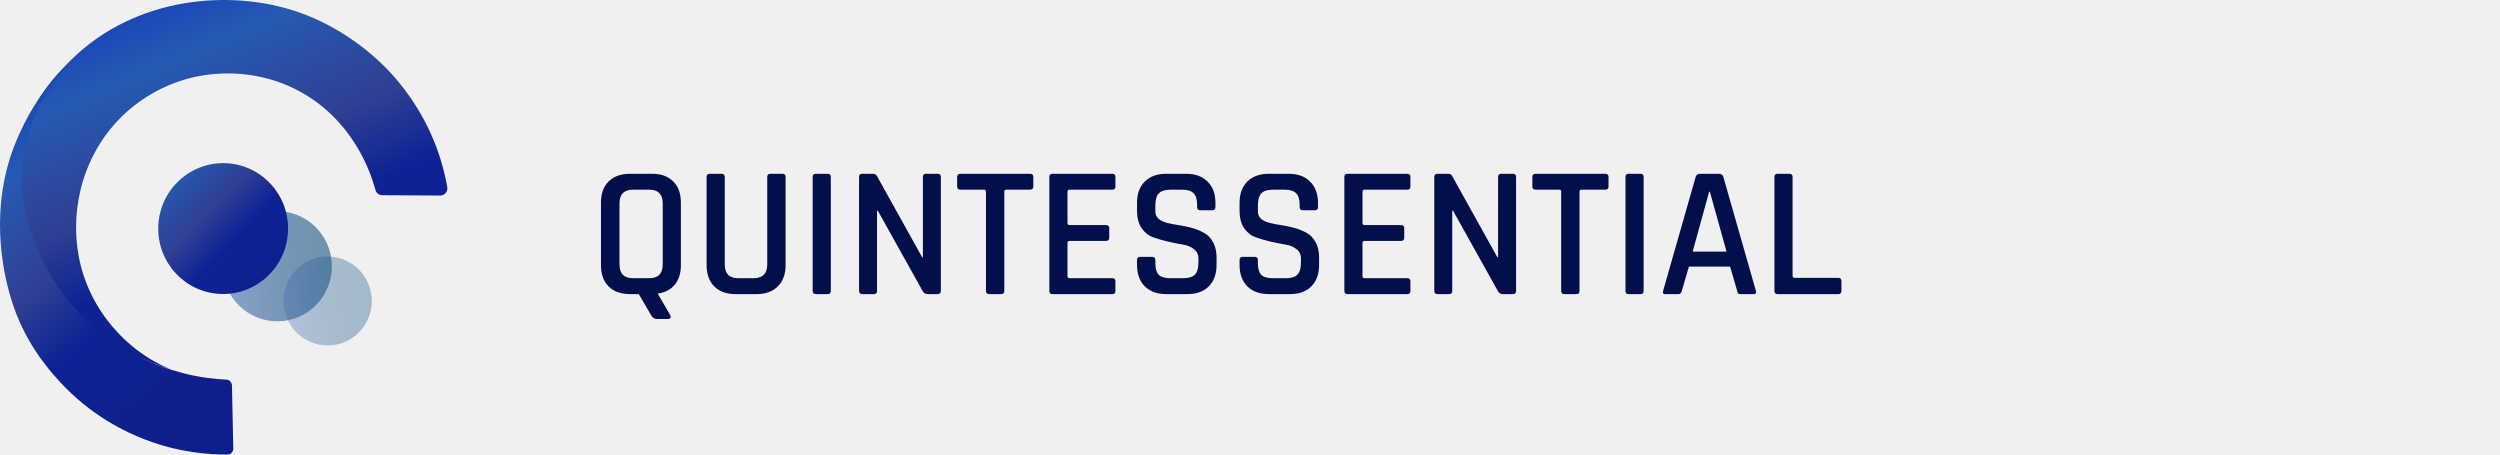
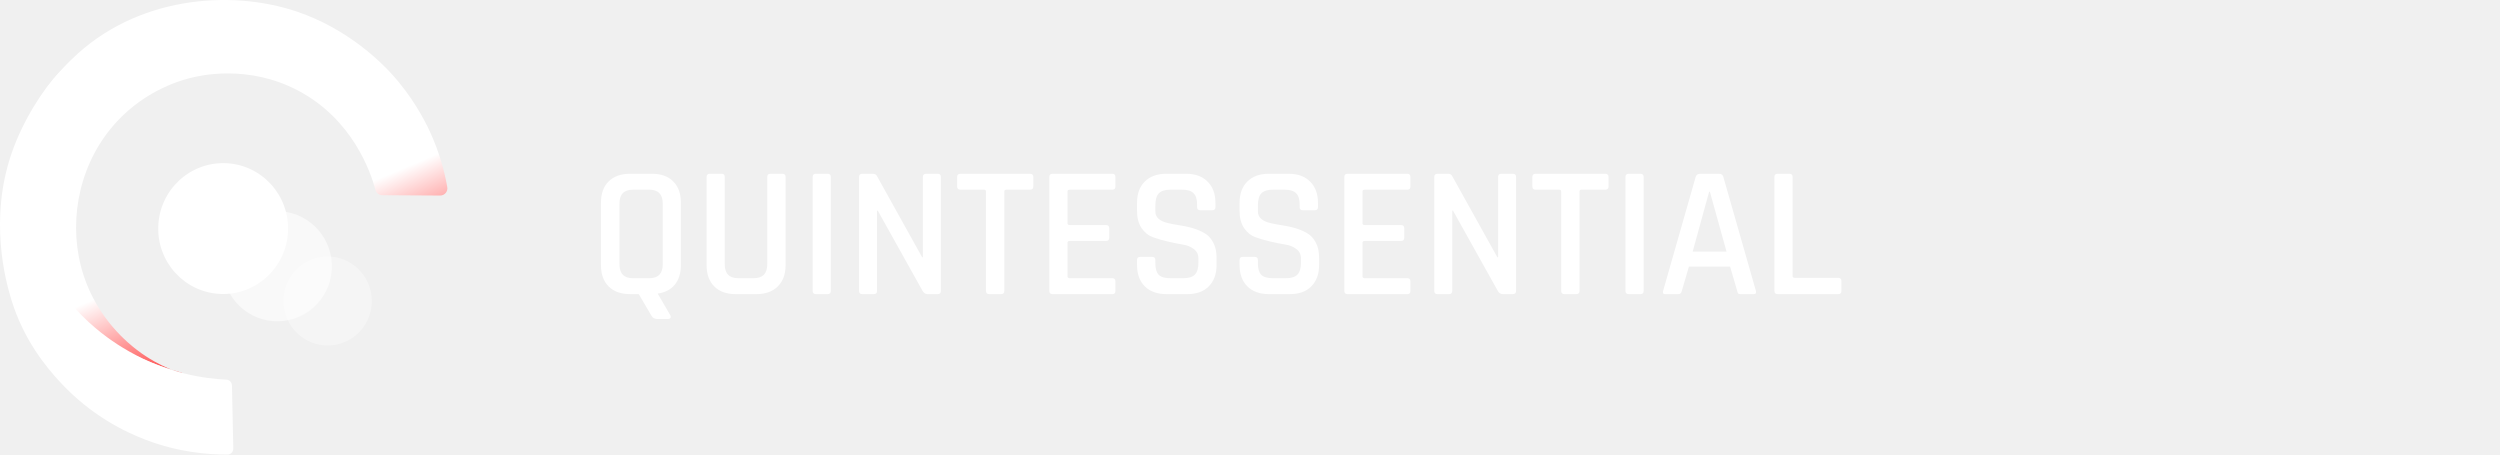
- <svg xmlns="http://www.w3.org/2000/svg" width="187" height="34" viewBox="0 0 187 34" fill="none">
+ <svg xmlns="http://www.w3.org/2000/svg" width="187" height="34" viewBox="0 0 187 34" fill="white">
  <path d="M8.295 9.605C5.761 12.703 5.069 16.959 6.251 20.594C7.324 23.888 9.638 25.709 10.246 26.177C12.003 27.522 13.625 27.931 13.642 27.905C13.667 27.846 7.028 26.424 3.405 21.198C2.831 20.364 0.863 17.436 1.032 13.401C1.243 8.465 4.478 5.307 5.381 4.421C10.111 -0.209 17.138 -0.839 22.197 0.864C26.108 2.183 28.608 4.787 29.199 5.426C30.863 7.222 31.758 8.992 32.164 9.86C32.882 11.418 33.253 12.857 33.456 13.989C33.515 14.321 33.262 14.627 32.924 14.627C31.48 14.618 30.044 14.61 28.599 14.601C28.355 14.601 28.143 14.44 28.084 14.201C27.713 12.831 26.353 8.907 22.29 6.771C18.54 4.796 14.959 5.647 14.199 5.843C13.295 6.073 10.5 6.915 8.295 9.605Z" fill="url(#paint0_linear)" />
  <path d="M17.35 28.825C17.341 28.595 17.164 28.407 16.936 28.399C15.314 28.322 12.544 27.939 9.63 26.271C8.532 25.641 4.951 23.513 2.992 19.002C2.426 17.691 0.973 14.355 1.944 10.627C1.944 10.627 2.73 7 5.973 3.868C5.973 3.868 4.732 5.102 4.394 5.451C3.279 6.617 1.725 8.958 0.855 11.503C-0.809 16.372 0.39 20.917 0.838 22.381C1.775 25.471 3.507 27.505 4.47 28.552C6.809 31.097 9.385 32.323 10.914 32.902C13.372 33.838 15.568 34.008 17.02 34C17.265 34 17.451 33.795 17.451 33.557L17.35 28.825Z" fill="url(#paint1_linear)" />
  <path opacity="0.58" d="M21.238 24.003C23.479 23.727 25.072 21.674 24.795 19.416C24.518 17.157 22.477 15.55 20.236 15.826C17.994 16.102 16.402 18.156 16.679 20.414C16.956 22.672 18.997 24.279 21.238 24.003Z" fill="url(#paint2_linear)" />
  <path d="M16.497 21.988C19.176 22.094 21.436 19.99 21.543 17.289C21.651 14.588 19.566 12.312 16.886 12.206C14.207 12.1 11.947 14.203 11.839 16.904C11.732 19.606 13.817 21.882 16.497 21.988Z" fill="url(#paint3_linear)" />
  <path opacity="0.34" d="M24.912 25.817C26.723 25.594 28.009 23.935 27.786 22.111C27.562 20.287 25.913 18.989 24.103 19.211C22.292 19.434 21.006 21.093 21.229 22.917C21.453 24.741 23.102 26.04 24.912 25.817Z" fill="url(#paint4_linear)" />
-   <path d="M47.346 20.81H48.564C49.236 20.81 49.572 20.465 49.572 19.774V15.224C49.572 14.533 49.236 14.188 48.564 14.188H47.346C46.674 14.188 46.338 14.533 46.338 15.224V19.774C46.338 20.465 46.674 20.81 47.346 20.81ZM49.964 23.862H49.18C48.975 23.862 48.825 23.783 48.732 23.624L47.78 22H47.136C46.445 22 45.909 21.809 45.526 21.426C45.143 21.043 44.952 20.511 44.952 19.83V15.168C44.952 14.477 45.143 13.945 45.526 13.572C45.909 13.189 46.445 12.998 47.136 12.998H48.76C49.451 12.998 49.983 13.189 50.356 13.572C50.739 13.945 50.93 14.477 50.93 15.168V19.83C50.93 20.437 50.776 20.927 50.468 21.3C50.169 21.664 49.745 21.883 49.194 21.958L50.132 23.568C50.179 23.661 50.183 23.731 50.146 23.778C50.109 23.834 50.048 23.862 49.964 23.862ZM57.628 12.998H58.51C58.678 12.998 58.762 13.073 58.762 13.222V19.83C58.762 20.511 58.566 21.043 58.174 21.426C57.792 21.809 57.26 22 56.578 22H55.024C54.343 22 53.811 21.809 53.428 21.426C53.046 21.043 52.854 20.511 52.854 19.83V13.236C52.854 13.077 52.934 12.998 53.092 12.998H53.974C54.133 12.998 54.212 13.077 54.212 13.236V19.774C54.212 20.465 54.548 20.81 55.22 20.81H56.368C57.05 20.81 57.39 20.465 57.39 19.774V13.236C57.39 13.077 57.47 12.998 57.628 12.998ZM62.145 13.236V21.762C62.145 21.921 62.066 22 61.907 22H61.025C60.867 22 60.787 21.921 60.787 21.762V13.236C60.787 13.077 60.867 12.998 61.025 12.998H61.907C62.066 12.998 62.145 13.077 62.145 13.236ZM65.364 22H64.496C64.338 22 64.258 21.921 64.258 21.762V13.236C64.258 13.077 64.338 12.998 64.496 12.998H65.28C65.43 12.998 65.532 13.049 65.588 13.152L68.976 19.242H69.032V13.236C69.032 13.077 69.112 12.998 69.27 12.998H70.138C70.297 12.998 70.376 13.077 70.376 13.236V21.762C70.376 21.921 70.297 22 70.138 22H69.382C69.233 22 69.112 21.925 69.018 21.776L65.658 15.756H65.602V21.762C65.602 21.921 65.523 22 65.364 22ZM74.884 22H74.002C73.834 22 73.75 21.921 73.75 21.762V14.328C73.75 14.235 73.704 14.188 73.61 14.188H71.846C71.678 14.188 71.594 14.109 71.594 13.95V13.236C71.594 13.077 71.678 12.998 71.846 12.998H77.04C77.208 12.998 77.292 13.077 77.292 13.236V13.95C77.292 14.109 77.208 14.188 77.04 14.188H75.276C75.174 14.188 75.122 14.235 75.122 14.328V21.762C75.122 21.921 75.043 22 74.884 22ZM83.209 22H78.729C78.57 22 78.491 21.921 78.491 21.762V13.236C78.491 13.077 78.57 12.998 78.729 12.998H83.209C83.358 12.998 83.433 13.077 83.433 13.236V13.95C83.433 14.109 83.358 14.188 83.209 14.188H80.017C79.905 14.188 79.849 14.235 79.849 14.328V16.694C79.849 16.787 79.905 16.834 80.017 16.834H82.719C82.887 16.834 82.971 16.913 82.971 17.072V17.786C82.971 17.945 82.887 18.024 82.719 18.024H80.017C79.905 18.024 79.849 18.071 79.849 18.164V20.656C79.849 20.759 79.905 20.81 80.017 20.81H83.209C83.358 20.81 83.433 20.889 83.433 21.048V21.762C83.433 21.921 83.358 22 83.209 22ZM85.049 19.816V19.452C85.049 19.293 85.129 19.214 85.287 19.214H86.183C86.342 19.214 86.421 19.293 86.421 19.452V19.704C86.421 20.096 86.505 20.381 86.673 20.558C86.851 20.726 87.14 20.81 87.541 20.81H88.507C88.909 20.81 89.198 20.721 89.375 20.544C89.553 20.357 89.641 20.059 89.641 19.648V19.326C89.641 19.027 89.525 18.794 89.291 18.626C89.067 18.449 88.787 18.337 88.451 18.29C88.115 18.234 87.747 18.159 87.345 18.066C86.944 17.973 86.575 17.865 86.239 17.744C85.903 17.623 85.619 17.394 85.385 17.058C85.161 16.722 85.049 16.293 85.049 15.77V15.182C85.049 14.501 85.241 13.969 85.623 13.586C86.015 13.194 86.552 12.998 87.233 12.998H88.717C89.408 12.998 89.945 13.194 90.327 13.586C90.719 13.969 90.915 14.501 90.915 15.182V15.49C90.915 15.649 90.836 15.728 90.677 15.728H89.781C89.623 15.728 89.543 15.649 89.543 15.49V15.308C89.543 14.907 89.455 14.622 89.277 14.454C89.109 14.277 88.825 14.188 88.423 14.188H87.541C87.14 14.188 86.851 14.281 86.673 14.468C86.505 14.645 86.421 14.953 86.421 15.392V15.826C86.421 16.246 86.725 16.531 87.331 16.68C87.602 16.745 87.896 16.801 88.213 16.848C88.54 16.895 88.867 16.965 89.193 17.058C89.52 17.151 89.819 17.277 90.089 17.436C90.36 17.585 90.579 17.819 90.747 18.136C90.915 18.444 90.999 18.822 90.999 19.27V19.816C90.999 20.497 90.803 21.034 90.411 21.426C90.029 21.809 89.497 22 88.815 22H87.247C86.566 22 86.029 21.809 85.637 21.426C85.245 21.034 85.049 20.497 85.049 19.816ZM92.719 19.816V19.452C92.719 19.293 92.799 19.214 92.957 19.214H93.853C94.012 19.214 94.091 19.293 94.091 19.452V19.704C94.091 20.096 94.175 20.381 94.343 20.558C94.521 20.726 94.81 20.81 95.211 20.81H96.177C96.579 20.81 96.868 20.721 97.045 20.544C97.223 20.357 97.311 20.059 97.311 19.648V19.326C97.311 19.027 97.195 18.794 96.961 18.626C96.737 18.449 96.457 18.337 96.121 18.29C95.785 18.234 95.417 18.159 95.015 18.066C94.614 17.973 94.245 17.865 93.909 17.744C93.573 17.623 93.289 17.394 93.055 17.058C92.831 16.722 92.719 16.293 92.719 15.77V15.182C92.719 14.501 92.911 13.969 93.293 13.586C93.685 13.194 94.222 12.998 94.903 12.998H96.387C97.078 12.998 97.615 13.194 97.997 13.586C98.389 13.969 98.585 14.501 98.585 15.182V15.49C98.585 15.649 98.506 15.728 98.347 15.728H97.451C97.293 15.728 97.213 15.649 97.213 15.49V15.308C97.213 14.907 97.125 14.622 96.947 14.454C96.779 14.277 96.495 14.188 96.093 14.188H95.211C94.81 14.188 94.521 14.281 94.343 14.468C94.175 14.645 94.091 14.953 94.091 15.392V15.826C94.091 16.246 94.395 16.531 95.001 16.68C95.272 16.745 95.566 16.801 95.883 16.848C96.21 16.895 96.537 16.965 96.863 17.058C97.19 17.151 97.489 17.277 97.759 17.436C98.03 17.585 98.249 17.819 98.417 18.136C98.585 18.444 98.669 18.822 98.669 19.27V19.816C98.669 20.497 98.473 21.034 98.081 21.426C97.699 21.809 97.167 22 96.485 22H94.917C94.236 22 93.699 21.809 93.307 21.426C92.915 21.034 92.719 20.497 92.719 19.816ZM105.275 22H100.795C100.636 22 100.557 21.921 100.557 21.762V13.236C100.557 13.077 100.636 12.998 100.795 12.998H105.275C105.424 12.998 105.499 13.077 105.499 13.236V13.95C105.499 14.109 105.424 14.188 105.275 14.188H102.083C101.971 14.188 101.915 14.235 101.915 14.328V16.694C101.915 16.787 101.971 16.834 102.083 16.834H104.785C104.953 16.834 105.037 16.913 105.037 17.072V17.786C105.037 17.945 104.953 18.024 104.785 18.024H102.083C101.971 18.024 101.915 18.071 101.915 18.164V20.656C101.915 20.759 101.971 20.81 102.083 20.81H105.275C105.424 20.81 105.499 20.889 105.499 21.048V21.762C105.499 21.921 105.424 22 105.275 22ZM108.39 22H107.522C107.363 22 107.284 21.921 107.284 21.762V13.236C107.284 13.077 107.363 12.998 107.522 12.998H108.306C108.455 12.998 108.558 13.049 108.614 13.152L112.002 19.242H112.058V13.236C112.058 13.077 112.137 12.998 112.296 12.998H113.164C113.322 12.998 113.402 13.077 113.402 13.236V21.762C113.402 21.921 113.322 22 113.164 22H112.408C112.258 22 112.137 21.925 112.044 21.776L108.684 15.756H108.628V21.762C108.628 21.921 108.548 22 108.39 22ZM117.91 22H117.028C116.86 22 116.776 21.921 116.776 21.762V14.328C116.776 14.235 116.729 14.188 116.636 14.188H114.872C114.704 14.188 114.62 14.109 114.62 13.95V13.236C114.62 13.077 114.704 12.998 114.872 12.998H120.066C120.234 12.998 120.318 13.077 120.318 13.236V13.95C120.318 14.109 120.234 14.188 120.066 14.188H118.302C118.199 14.188 118.148 14.235 118.148 14.328V21.762C118.148 21.921 118.068 22 117.91 22ZM122.944 13.236V21.762C122.944 21.921 122.865 22 122.706 22H121.824C121.665 22 121.586 21.921 121.586 21.762V13.236C121.586 13.077 121.665 12.998 121.824 12.998H122.706C122.865 12.998 122.944 13.077 122.944 13.236ZM125.547 22H124.539C124.408 22 124.362 21.921 124.399 21.762L126.835 13.236C126.882 13.077 126.994 12.998 127.171 12.998H128.571C128.758 12.998 128.87 13.077 128.907 13.236L131.343 21.762C131.38 21.921 131.329 22 131.189 22H130.195C130.111 22 130.05 21.986 130.013 21.958C129.985 21.921 129.962 21.855 129.943 21.762L129.411 19.942H126.331L125.799 21.762C125.762 21.921 125.678 22 125.547 22ZM127.843 14.342L126.611 18.822H129.145L127.899 14.342H127.843ZM137.501 22H132.965C132.806 22 132.727 21.921 132.727 21.762V13.236C132.727 13.077 132.806 12.998 132.965 12.998H133.847C134.006 12.998 134.085 13.077 134.085 13.236V20.642C134.085 20.735 134.141 20.782 134.253 20.782H137.501C137.66 20.782 137.739 20.866 137.739 21.034V21.762C137.739 21.921 137.66 22 137.501 22Z" fill="#030F4B" />
+   <path d="M47.346 20.81H48.564C49.236 20.81 49.572 20.465 49.572 19.774V15.224C49.572 14.533 49.236 14.188 48.564 14.188H47.346C46.674 14.188 46.338 14.533 46.338 15.224V19.774C46.338 20.465 46.674 20.81 47.346 20.81ZM49.964 23.862H49.18C48.975 23.862 48.825 23.783 48.732 23.624L47.78 22H47.136C46.445 22 45.909 21.809 45.526 21.426C45.143 21.043 44.952 20.511 44.952 19.83V15.168C44.952 14.477 45.143 13.945 45.526 13.572C45.909 13.189 46.445 12.998 47.136 12.998H48.76C49.451 12.998 49.983 13.189 50.356 13.572C50.739 13.945 50.93 14.477 50.93 15.168V19.83C50.93 20.437 50.776 20.927 50.468 21.3C50.169 21.664 49.745 21.883 49.194 21.958L50.132 23.568C50.179 23.661 50.183 23.731 50.146 23.778C50.109 23.834 50.048 23.862 49.964 23.862ZM57.628 12.998H58.51C58.678 12.998 58.762 13.073 58.762 13.222V19.83C58.762 20.511 58.566 21.043 58.174 21.426C57.792 21.809 57.26 22 56.578 22H55.024C54.343 22 53.811 21.809 53.428 21.426C53.046 21.043 52.854 20.511 52.854 19.83V13.236C52.854 13.077 52.934 12.998 53.092 12.998H53.974C54.133 12.998 54.212 13.077 54.212 13.236V19.774C54.212 20.465 54.548 20.81 55.22 20.81H56.368C57.05 20.81 57.39 20.465 57.39 19.774V13.236C57.39 13.077 57.47 12.998 57.628 12.998ZM62.145 13.236V21.762C62.145 21.921 62.066 22 61.907 22H61.025C60.867 22 60.787 21.921 60.787 21.762V13.236C60.787 13.077 60.867 12.998 61.025 12.998H61.907C62.066 12.998 62.145 13.077 62.145 13.236ZM65.364 22H64.496C64.338 22 64.258 21.921 64.258 21.762V13.236C64.258 13.077 64.338 12.998 64.496 12.998H65.28C65.43 12.998 65.532 13.049 65.588 13.152L68.976 19.242H69.032V13.236C69.032 13.077 69.112 12.998 69.27 12.998H70.138C70.297 12.998 70.376 13.077 70.376 13.236V21.762C70.376 21.921 70.297 22 70.138 22H69.382C69.233 22 69.112 21.925 69.018 21.776L65.658 15.756H65.602V21.762C65.602 21.921 65.523 22 65.364 22ZM74.884 22H74.002C73.834 22 73.75 21.921 73.75 21.762V14.328C73.75 14.235 73.704 14.188 73.61 14.188H71.846C71.678 14.188 71.594 14.109 71.594 13.95V13.236C71.594 13.077 71.678 12.998 71.846 12.998H77.04C77.208 12.998 77.292 13.077 77.292 13.236V13.95C77.292 14.109 77.208 14.188 77.04 14.188H75.276C75.174 14.188 75.122 14.235 75.122 14.328V21.762C75.122 21.921 75.043 22 74.884 22ZM83.209 22H78.729C78.57 22 78.491 21.921 78.491 21.762V13.236C78.491 13.077 78.57 12.998 78.729 12.998H83.209C83.358 12.998 83.433 13.077 83.433 13.236V13.95C83.433 14.109 83.358 14.188 83.209 14.188H80.017C79.905 14.188 79.849 14.235 79.849 14.328V16.694C79.849 16.787 79.905 16.834 80.017 16.834H82.719C82.887 16.834 82.971 16.913 82.971 17.072V17.786C82.971 17.945 82.887 18.024 82.719 18.024H80.017C79.905 18.024 79.849 18.071 79.849 18.164V20.656C79.849 20.759 79.905 20.81 80.017 20.81H83.209C83.358 20.81 83.433 20.889 83.433 21.048V21.762C83.433 21.921 83.358 22 83.209 22ZM85.049 19.816V19.452C85.049 19.293 85.129 19.214 85.287 19.214H86.183C86.342 19.214 86.421 19.293 86.421 19.452V19.704C86.421 20.096 86.505 20.381 86.673 20.558C86.851 20.726 87.14 20.81 87.541 20.81H88.507C88.909 20.81 89.198 20.721 89.375 20.544C89.553 20.357 89.641 20.059 89.641 19.648V19.326C89.641 19.027 89.525 18.794 89.291 18.626C89.067 18.449 88.787 18.337 88.451 18.29C88.115 18.234 87.747 18.159 87.345 18.066C86.944 17.973 86.575 17.865 86.239 17.744C85.903 17.623 85.619 17.394 85.385 17.058C85.161 16.722 85.049 16.293 85.049 15.77V15.182C85.049 14.501 85.241 13.969 85.623 13.586C86.015 13.194 86.552 12.998 87.233 12.998H88.717C89.408 12.998 89.945 13.194 90.327 13.586C90.719 13.969 90.915 14.501 90.915 15.182V15.49C90.915 15.649 90.836 15.728 90.677 15.728H89.781C89.623 15.728 89.543 15.649 89.543 15.49V15.308C89.543 14.907 89.455 14.622 89.277 14.454C89.109 14.277 88.825 14.188 88.423 14.188H87.541C87.14 14.188 86.851 14.281 86.673 14.468C86.505 14.645 86.421 14.953 86.421 15.392V15.826C86.421 16.246 86.725 16.531 87.331 16.68C87.602 16.745 87.896 16.801 88.213 16.848C88.54 16.895 88.867 16.965 89.193 17.058C89.52 17.151 89.819 17.277 90.089 17.436C90.36 17.585 90.579 17.819 90.747 18.136C90.915 18.444 90.999 18.822 90.999 19.27V19.816C90.999 20.497 90.803 21.034 90.411 21.426C90.029 21.809 89.497 22 88.815 22H87.247C86.566 22 86.029 21.809 85.637 21.426C85.245 21.034 85.049 20.497 85.049 19.816ZM92.719 19.816V19.452C92.719 19.293 92.799 19.214 92.957 19.214H93.853C94.012 19.214 94.091 19.293 94.091 19.452V19.704C94.091 20.096 94.175 20.381 94.343 20.558C94.521 20.726 94.81 20.81 95.211 20.81H96.177C96.579 20.81 96.868 20.721 97.045 20.544C97.223 20.357 97.311 20.059 97.311 19.648V19.326C97.311 19.027 97.195 18.794 96.961 18.626C96.737 18.449 96.457 18.337 96.121 18.29C95.785 18.234 95.417 18.159 95.015 18.066C94.614 17.973 94.245 17.865 93.909 17.744C93.573 17.623 93.289 17.394 93.055 17.058C92.831 16.722 92.719 16.293 92.719 15.77V15.182C92.719 14.501 92.911 13.969 93.293 13.586C93.685 13.194 94.222 12.998 94.903 12.998H96.387C97.078 12.998 97.615 13.194 97.997 13.586C98.389 13.969 98.585 14.501 98.585 15.182V15.49C98.585 15.649 98.506 15.728 98.347 15.728H97.451C97.293 15.728 97.213 15.649 97.213 15.49V15.308C97.213 14.907 97.125 14.622 96.947 14.454C96.779 14.277 96.495 14.188 96.093 14.188H95.211C94.81 14.188 94.521 14.281 94.343 14.468C94.175 14.645 94.091 14.953 94.091 15.392V15.826C94.091 16.246 94.395 16.531 95.001 16.68C95.272 16.745 95.566 16.801 95.883 16.848C96.21 16.895 96.537 16.965 96.863 17.058C97.19 17.151 97.489 17.277 97.759 17.436C98.03 17.585 98.249 17.819 98.417 18.136C98.585 18.444 98.669 18.822 98.669 19.27V19.816C98.669 20.497 98.473 21.034 98.081 21.426C97.699 21.809 97.167 22 96.485 22H94.917C94.236 22 93.699 21.809 93.307 21.426C92.915 21.034 92.719 20.497 92.719 19.816ZM105.275 22H100.795C100.636 22 100.557 21.921 100.557 21.762V13.236C100.557 13.077 100.636 12.998 100.795 12.998H105.275C105.424 12.998 105.499 13.077 105.499 13.236V13.95C105.499 14.109 105.424 14.188 105.275 14.188H102.083C101.971 14.188 101.915 14.235 101.915 14.328V16.694C101.915 16.787 101.971 16.834 102.083 16.834H104.785C104.953 16.834 105.037 16.913 105.037 17.072V17.786C105.037 17.945 104.953 18.024 104.785 18.024H102.083C101.971 18.024 101.915 18.071 101.915 18.164V20.656C101.915 20.759 101.971 20.81 102.083 20.81H105.275C105.424 20.81 105.499 20.889 105.499 21.048V21.762C105.499 21.921 105.424 22 105.275 22ZM108.39 22H107.522C107.363 22 107.284 21.921 107.284 21.762V13.236C107.284 13.077 107.363 12.998 107.522 12.998H108.306C108.455 12.998 108.558 13.049 108.614 13.152L112.002 19.242H112.058V13.236C112.058 13.077 112.137 12.998 112.296 12.998H113.164C113.322 12.998 113.402 13.077 113.402 13.236V21.762C113.402 21.921 113.322 22 113.164 22H112.408C112.258 22 112.137 21.925 112.044 21.776L108.684 15.756H108.628V21.762C108.628 21.921 108.548 22 108.39 22ZM117.91 22H117.028C116.86 22 116.776 21.921 116.776 21.762V14.328C116.776 14.235 116.729 14.188 116.636 14.188H114.872C114.704 14.188 114.62 14.109 114.62 13.95V13.236C114.62 13.077 114.704 12.998 114.872 12.998H120.066C120.234 12.998 120.318 13.077 120.318 13.236V13.95C120.318 14.109 120.234 14.188 120.066 14.188H118.302C118.199 14.188 118.148 14.235 118.148 14.328V21.762C118.148 21.921 118.068 22 117.91 22ZM122.944 13.236V21.762C122.944 21.921 122.865 22 122.706 22H121.824C121.665 22 121.586 21.921 121.586 21.762V13.236C121.586 13.077 121.665 12.998 121.824 12.998H122.706C122.865 12.998 122.944 13.077 122.944 13.236ZM125.547 22H124.539C124.408 22 124.362 21.921 124.399 21.762L126.835 13.236C126.882 13.077 126.994 12.998 127.171 12.998H128.571C128.758 12.998 128.87 13.077 128.907 13.236L131.343 21.762C131.38 21.921 131.329 22 131.189 22H130.195C130.111 22 130.05 21.986 130.013 21.958C129.985 21.921 129.962 21.855 129.943 21.762L129.411 19.942H126.331L125.799 21.762C125.762 21.921 125.678 22 125.547 22ZM127.843 14.342L126.611 18.822H129.145L127.899 14.342H127.843ZM137.501 22H132.965C132.806 22 132.727 21.921 132.727 21.762V13.236C132.727 13.077 132.806 12.998 132.965 12.998H133.847C134.006 12.998 134.085 13.077 134.085 13.236V20.642C134.085 20.735 134.141 20.782 134.253 20.782H137.501C137.66 20.782 137.739 20.866 137.739 21.034V21.762C137.739 21.921 137.66 22 137.501 22Z" fill="white" />
  <defs>
    <linearGradient id="paint0_linear" x1="-5.77" y1="-0.941" x2="8.477" y2="32.681" gradientUnits="userSpaceOnUse">
-       <stop offset="0.081" stop-color="#0F2FC0" />
-       <stop offset="0.335" stop-color="#265AB2" />
-       <stop offset="0.569" stop-color="#2F3F92" />
-       <stop offset="0.725" stop-color="#0D2395" />
-       <stop offset="1" stop-color="#0E1F8B" />
+       <stop offset="0.081" stop-color="white" />
+       <stop offset="0.335" stop-color="white" />
+       <stop offset="0.569" stop-color="white" />
+       <stop offset="0.725" stop-color="white" />
+       <stop offset="1" stop-color="red" />
    </linearGradient>
    <linearGradient id="paint1_linear" x1="-3.653" y1="2.852" x2="17.48" y2="27.697" gradientUnits="userSpaceOnUse">
-       <stop offset="0.081" stop-color="#0F2FC0" />
-       <stop offset="0.335" stop-color="#265AB2" />
-       <stop offset="0.569" stop-color="#2F3F92" />
-       <stop offset="0.725" stop-color="#0D2395" />
-       <stop offset="1" stop-color="#0E1F8B" />
+       <stop offset="0.081" stop-color="white" />
+       <stop offset="0.335" stop-color="white" />
+       <stop offset="0.569" stop-color="white" />
+       <stop offset="0.725" stop-color="white" />
+       <stop offset="1" stop-color="white" />
    </linearGradient>
    <linearGradient id="paint2_linear" x1="16.674" y1="20.418" x2="24.796" y2="19.423" gradientUnits="userSpaceOnUse">
-       <stop stop-color="#4068B1" />
-       <stop offset="0.056" stop-color="#3C66AC" />
-       <stop offset="0.412" stop-color="#245993" />
-       <stop offset="0.737" stop-color="#165284" />
-       <stop offset="1" stop-color="#114F7F" />
+       <stop stop-color="white" />
+       <stop offset="0.056" stop-color="white" />
+       <stop offset="0.412" stop-color="white" />
+       <stop offset="0.737" stop-color="white" />
+       <stop offset="1" stop-color="white" />
    </linearGradient>
    <linearGradient id="paint3_linear" x1="3.743" y1="14.211" x2="16.119" y2="26.157" gradientUnits="userSpaceOnUse">
-       <stop offset="0.081" stop-color="#0F2FC0" />
-       <stop offset="0.335" stop-color="#265AB2" />
-       <stop offset="0.569" stop-color="#2F3F92" />
-       <stop offset="0.725" stop-color="#0D2395" />
-       <stop offset="1" stop-color="#0E1F8B" />
+       <stop offset="0.081" stop-color="white" />
+       <stop offset="0.335" stop-color="white" />
+       <stop offset="0.569" stop-color="white" />
+       <stop offset="0.725" stop-color="white" />
+       <stop offset="1" stop-color="white" />
    </linearGradient>
    <linearGradient id="paint4_linear" x1="21.226" y1="22.915" x2="27.787" y2="22.11" gradientUnits="userSpaceOnUse">
-       <stop stop-color="#4068B1" />
-       <stop offset="0.056" stop-color="#3C66AC" />
-       <stop offset="0.412" stop-color="#245993" />
-       <stop offset="0.737" stop-color="#165284" />
-       <stop offset="1" stop-color="#114F7F" />
+       <stop stop-color="white" />
+       <stop offset="0.056" stop-color="white" />
+       <stop offset="0.412" stop-color="white" />
+       <stop offset="0.737" stop-color="white" />
+       <stop offset="1" stop-color="white" />
    </linearGradient>
  </defs>
</svg>
